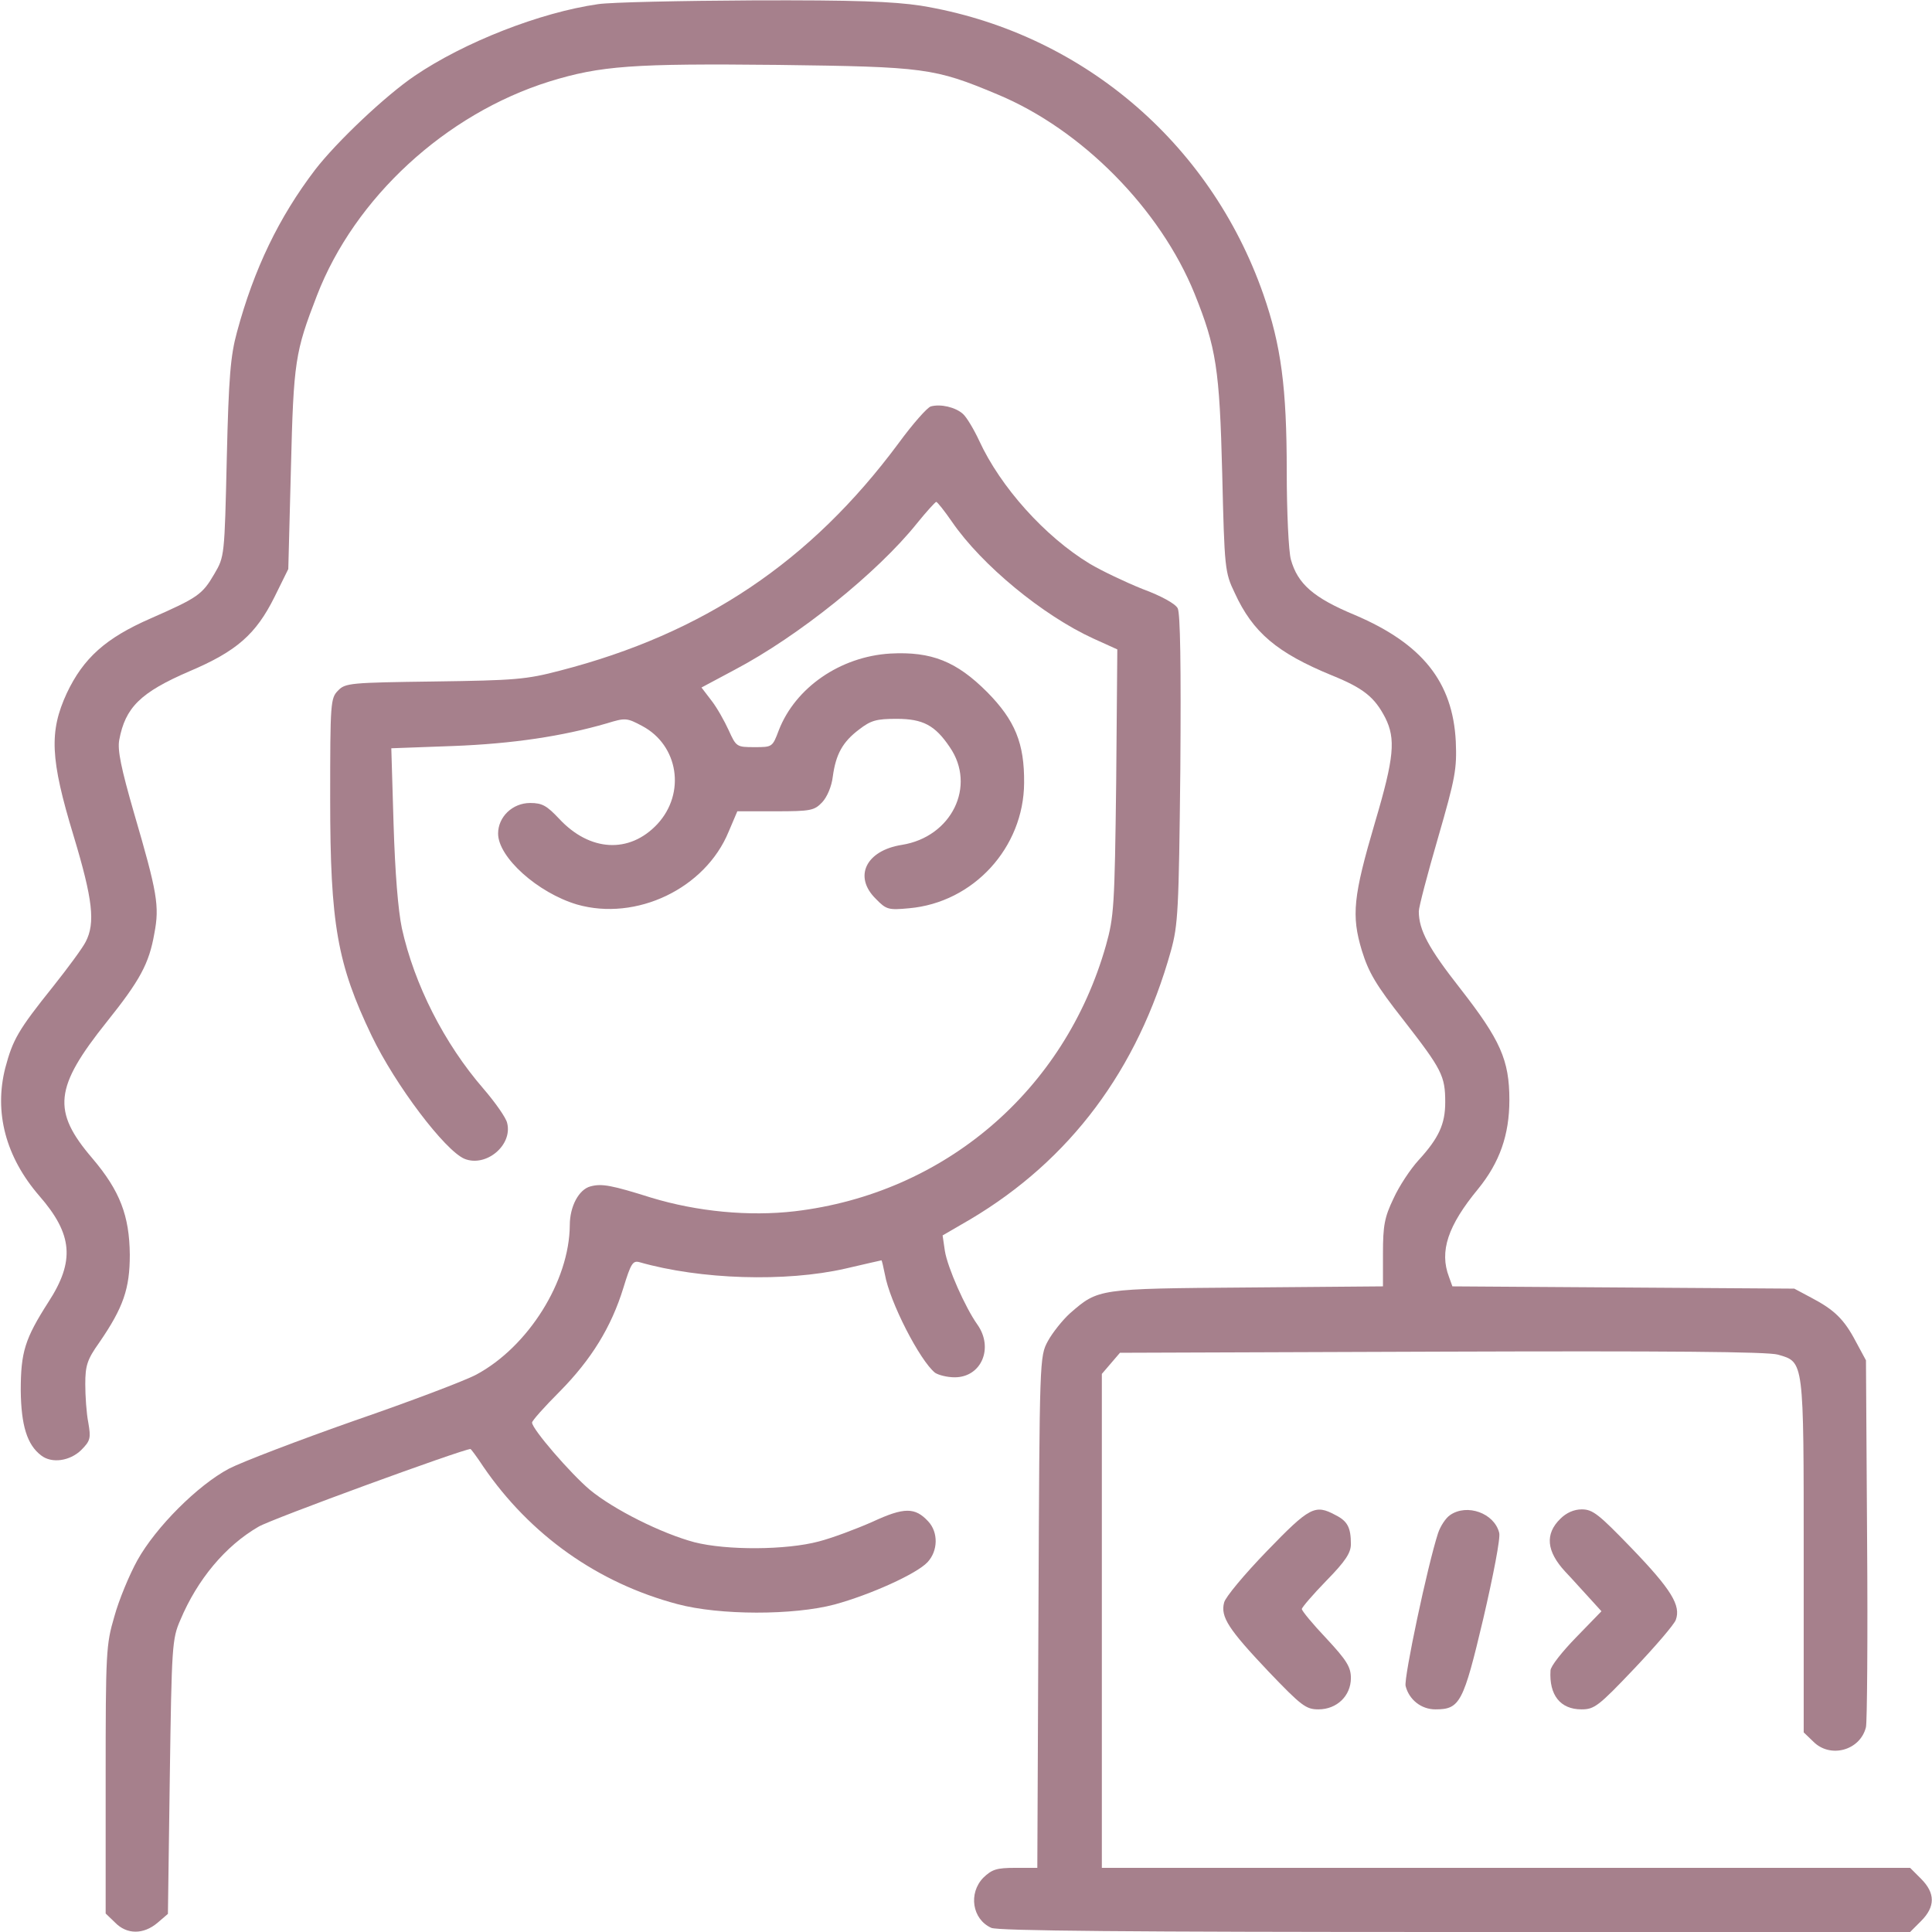
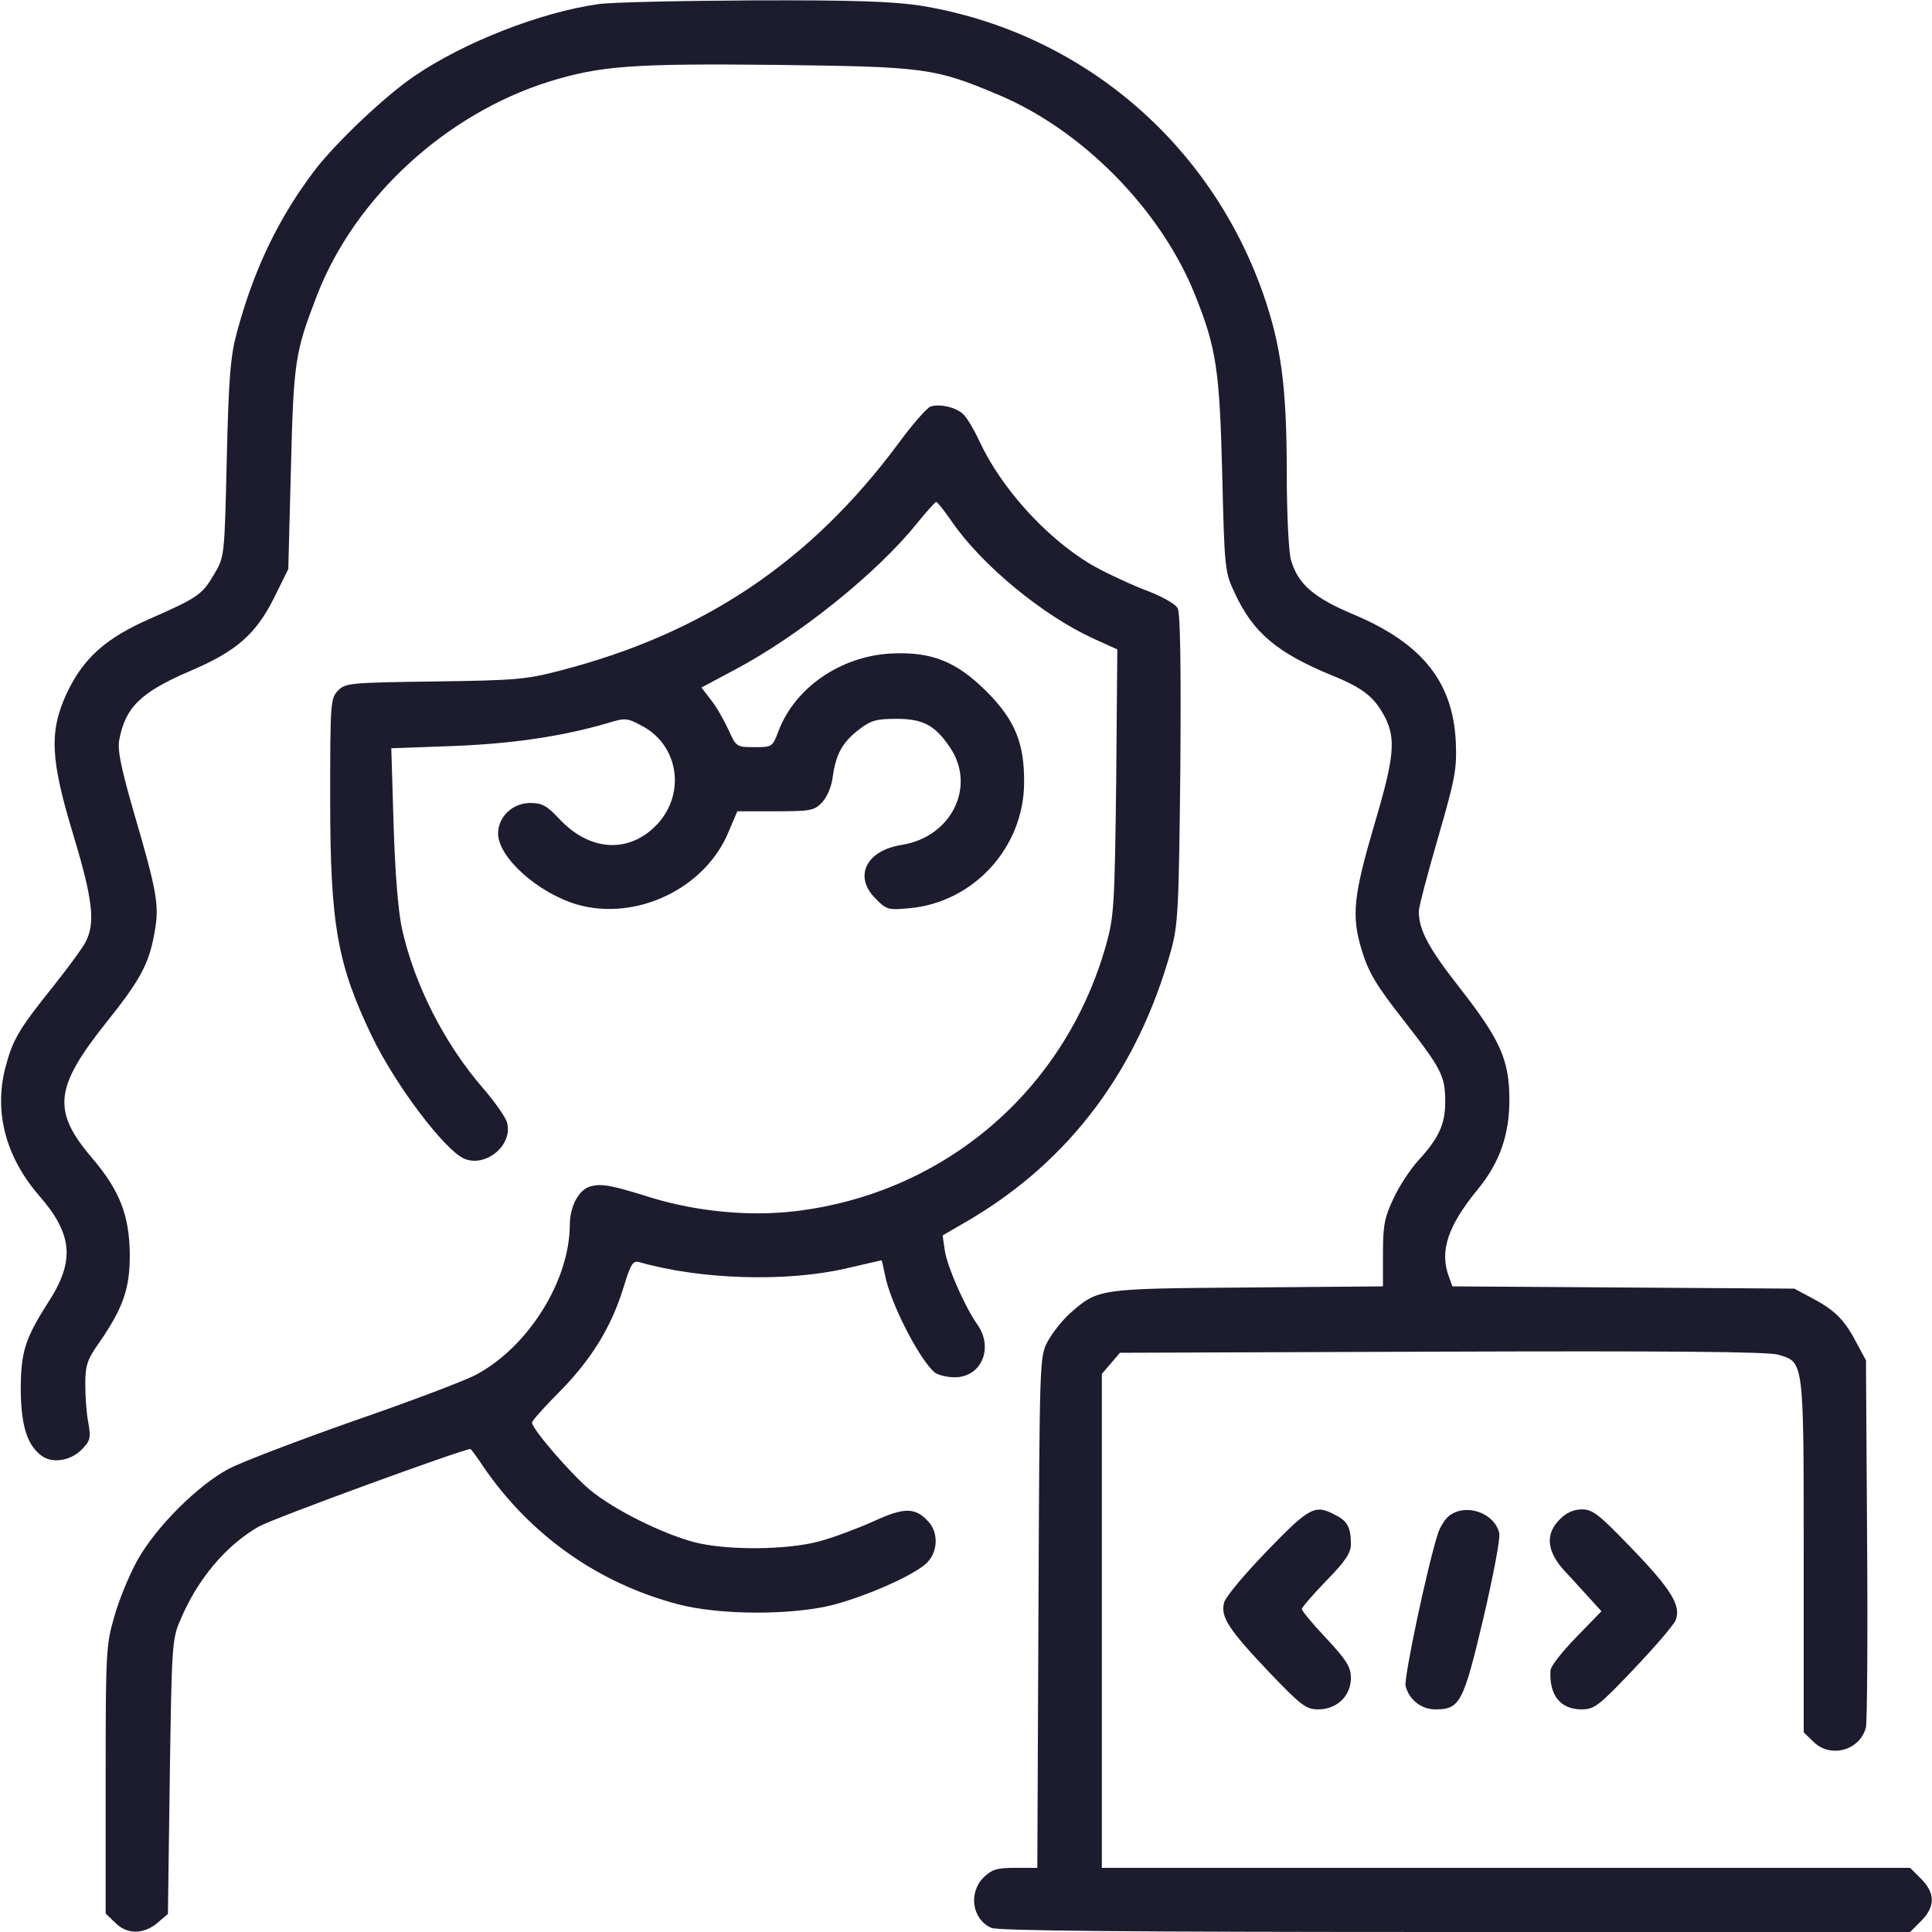
- <svg xmlns="http://www.w3.org/2000/svg" height="512pt" preserveAspectRatio="xMidYMid meet" viewBox="0 0 512 512" fill="#a6808c">
+ <svg xmlns="http://www.w3.org/2000/svg" height="512pt" preserveAspectRatio="xMidYMid meet" viewBox="0 0 512 512" fill="#1C1C2E">
  <g transform="matrix(.1 0 0 -.1 0 512)">
    <path d="m1585 5109c-154-22-355-101-486-190-77-52-207-175-264-249-96-126-162-263-207-430-17-62-22-119-27-335-6-259-6-260-33-306-32-55-44-63-169-118-119-52-178-105-222-198-47-102-44-174 18-378 51-169 58-231 32-281-8-16-47-69-86-118-93-116-107-141-127-216-30-118 1-236 90-339 89-102 95-173 24-282-62-97-73-132-73-234 1-93 17-144 54-172 28-22 76-15 106 14 25 25 26 32 19 73-5 25-8 71-8 102 0 49 5 65 37 110 64 93 81 143 81 233-1 103-26 169-99 255-108 126-101 188 38 362 88 110 112 154 126 234 14 73 8 108-54 320-34 118-44 166-39 193 16 86 56 126 186 182 125 53 176 98 225 196l37 75 7 267c7 284 11 308 69 458 100 259 341 481 616 567 136 42 222 48 606 44 389-5 414-8 581-78 224-93 432-304 523-529 57-142 66-198 73-476 6-252 7-262 33-316 48-105 112-159 258-219 84-34 113-58 141-112 28-56 24-105-27-277-58-197-63-247-35-340 18-58 37-91 111-185 101-130 110-147 110-217 0-58-17-95-71-154-21-23-51-68-66-101-24-50-28-72-28-146v-87l-360-3c-396-3-394-3-469-68-20-18-47-52-59-74-22-41-22-43-25-719l-3-677h-58c-50 0-62-4-85-26-40-41-30-110 21-133 17-8 367-11 1229-11h1206l29 29c38 38 38 74 0 112l-29 29h-1071-1071v654 655l24 28 24 28 854 3c594 2 864 0 890-8 69-20 68-12 68-535v-466l25-24c45-46 125-24 140 38 3 12 5 236 3 497l-3 475-27 50c-31 59-57 84-118 116l-45 24-453 3-453 3-9 25c-26 68-3 136 77 233 57 70 83 143 83 236 0 106-24 159-130 295-84 107-110 155-110 205 0 11 23 99 51 195 46 159 50 182 47 255-8 158-89 259-267 335-111 46-152 83-170 147-6 21-11 126-11 234 0 222-15 334-62 469-142 406-487 696-908 765-74 11-173 15-445 14-192-1-377-5-410-10z" />
    <path d="m2467 4043c-9-2-48-46-86-98-233-314-517-504-896-602-91-24-121-26-334-29-222-3-236-4-255-24-20-20-21-31-21-288 0-332 19-437 110-627 63-131 194-304 246-326 57-23 128 36 113 95-3 14-32 55-63 91-104 120-183 276-216 425-10 48-18 146-22 276l-6 201 164 6c158 6 290 26 407 60 49 15 53 15 94-7 96-51 116-178 40-260-74-79-179-73-260 14-33 35-45 42-77 42-47 0-85-37-85-81 0-63 105-157 209-188 157-45 340 42 402 193l23 54h101c94 0 103 2 124 24 13 14 25 42 28 68 8 59 26 92 70 125 31 24 46 28 99 28 70 0 102-17 141-75 71-103 5-238-127-259-95-15-129-84-69-143 28-29 34-30 88-25 171 15 304 161 305 332 1 105-24 166-98 241-81 81-147 108-257 102-132-8-251-90-295-203-17-45-17-45-65-45-47 0-48 1-68 45-11 24-31 60-46 79l-26 34 88 47c169 89 378 257 483 388 25 31 48 56 51 57 3 0 22-24 42-53 79-115 241-248 374-309l64-29-3-352c-4-329-6-357-27-432-109-385-428-658-825-705-121-14-258-1-380 36-105 33-131 38-161 30-31-8-55-53-55-103-1-148-110-322-248-396-30-16-175-71-323-122-148-52-297-109-332-127-83-44-194-155-243-243-21-38-49-105-61-149-22-75-23-93-23-433v-354l25-24c31-32 75-32 112-1l28 24 5 364c5 346 6 365 28 415 45 107 119 196 207 247 33 20 542 206 562 206 1 0 17-21 34-47 124-181 303-308 514-364 112-30 308-30 417-1 95 26 217 81 246 112 28 30 29 79 2 108-35 38-64 38-148-1-43-19-107-43-142-52-86-23-244-24-330-2-86 23-213 86-277 139-51 43-153 161-153 178 0 5 33 42 73 82 84 85 137 171 169 275 20 65 25 73 43 68 161-46 387-53 545-17 52 12 95 22 96 22s5-17 9-37c13-74 93-229 133-261 9-6 32-12 52-12 71 0 104 78 60 140-32 45-79 151-86 195l-6 41 74 43c264 157 443 396 531 711 19 69 21 106 25 482 2 273 0 413-7 426-6 12-44 33-93 51-45 18-108 48-140 67-119 72-237 204-293 326-14 30-33 62-43 71-20 18-59 27-85 20z" />
    <path d="m3357 1009c-59-61-110-122-113-136-10-38 12-71 117-182 88-92 100-101 133-101 49 0 86 36 86 83 0 29-11 47-65 105-36 38-65 73-65 78 0 4 29 38 65 75 51 52 65 74 65 97 0 44-9 61-41 77-54 29-68 22-182-96z" />
    <path d="m3843 1105c-12-8-26-30-32-48-28-86-91-384-86-405 9-36 41-62 79-62 65 0 74 17 127 241 26 112 46 214 42 227-13 52-85 78-130 47z" />
    <path d="m4135 1095c-41-40-37-86 13-140 21-22 50-55 66-72l30-33-67-69c-37-38-68-77-68-88-4-65 26-103 82-103 34 0 45 8 139 107 56 59 106 117 111 130 14 38-11 80-118 191-86 89-102 102-131 102-21 0-41-9-57-25z" />
  </g>
</svg>
